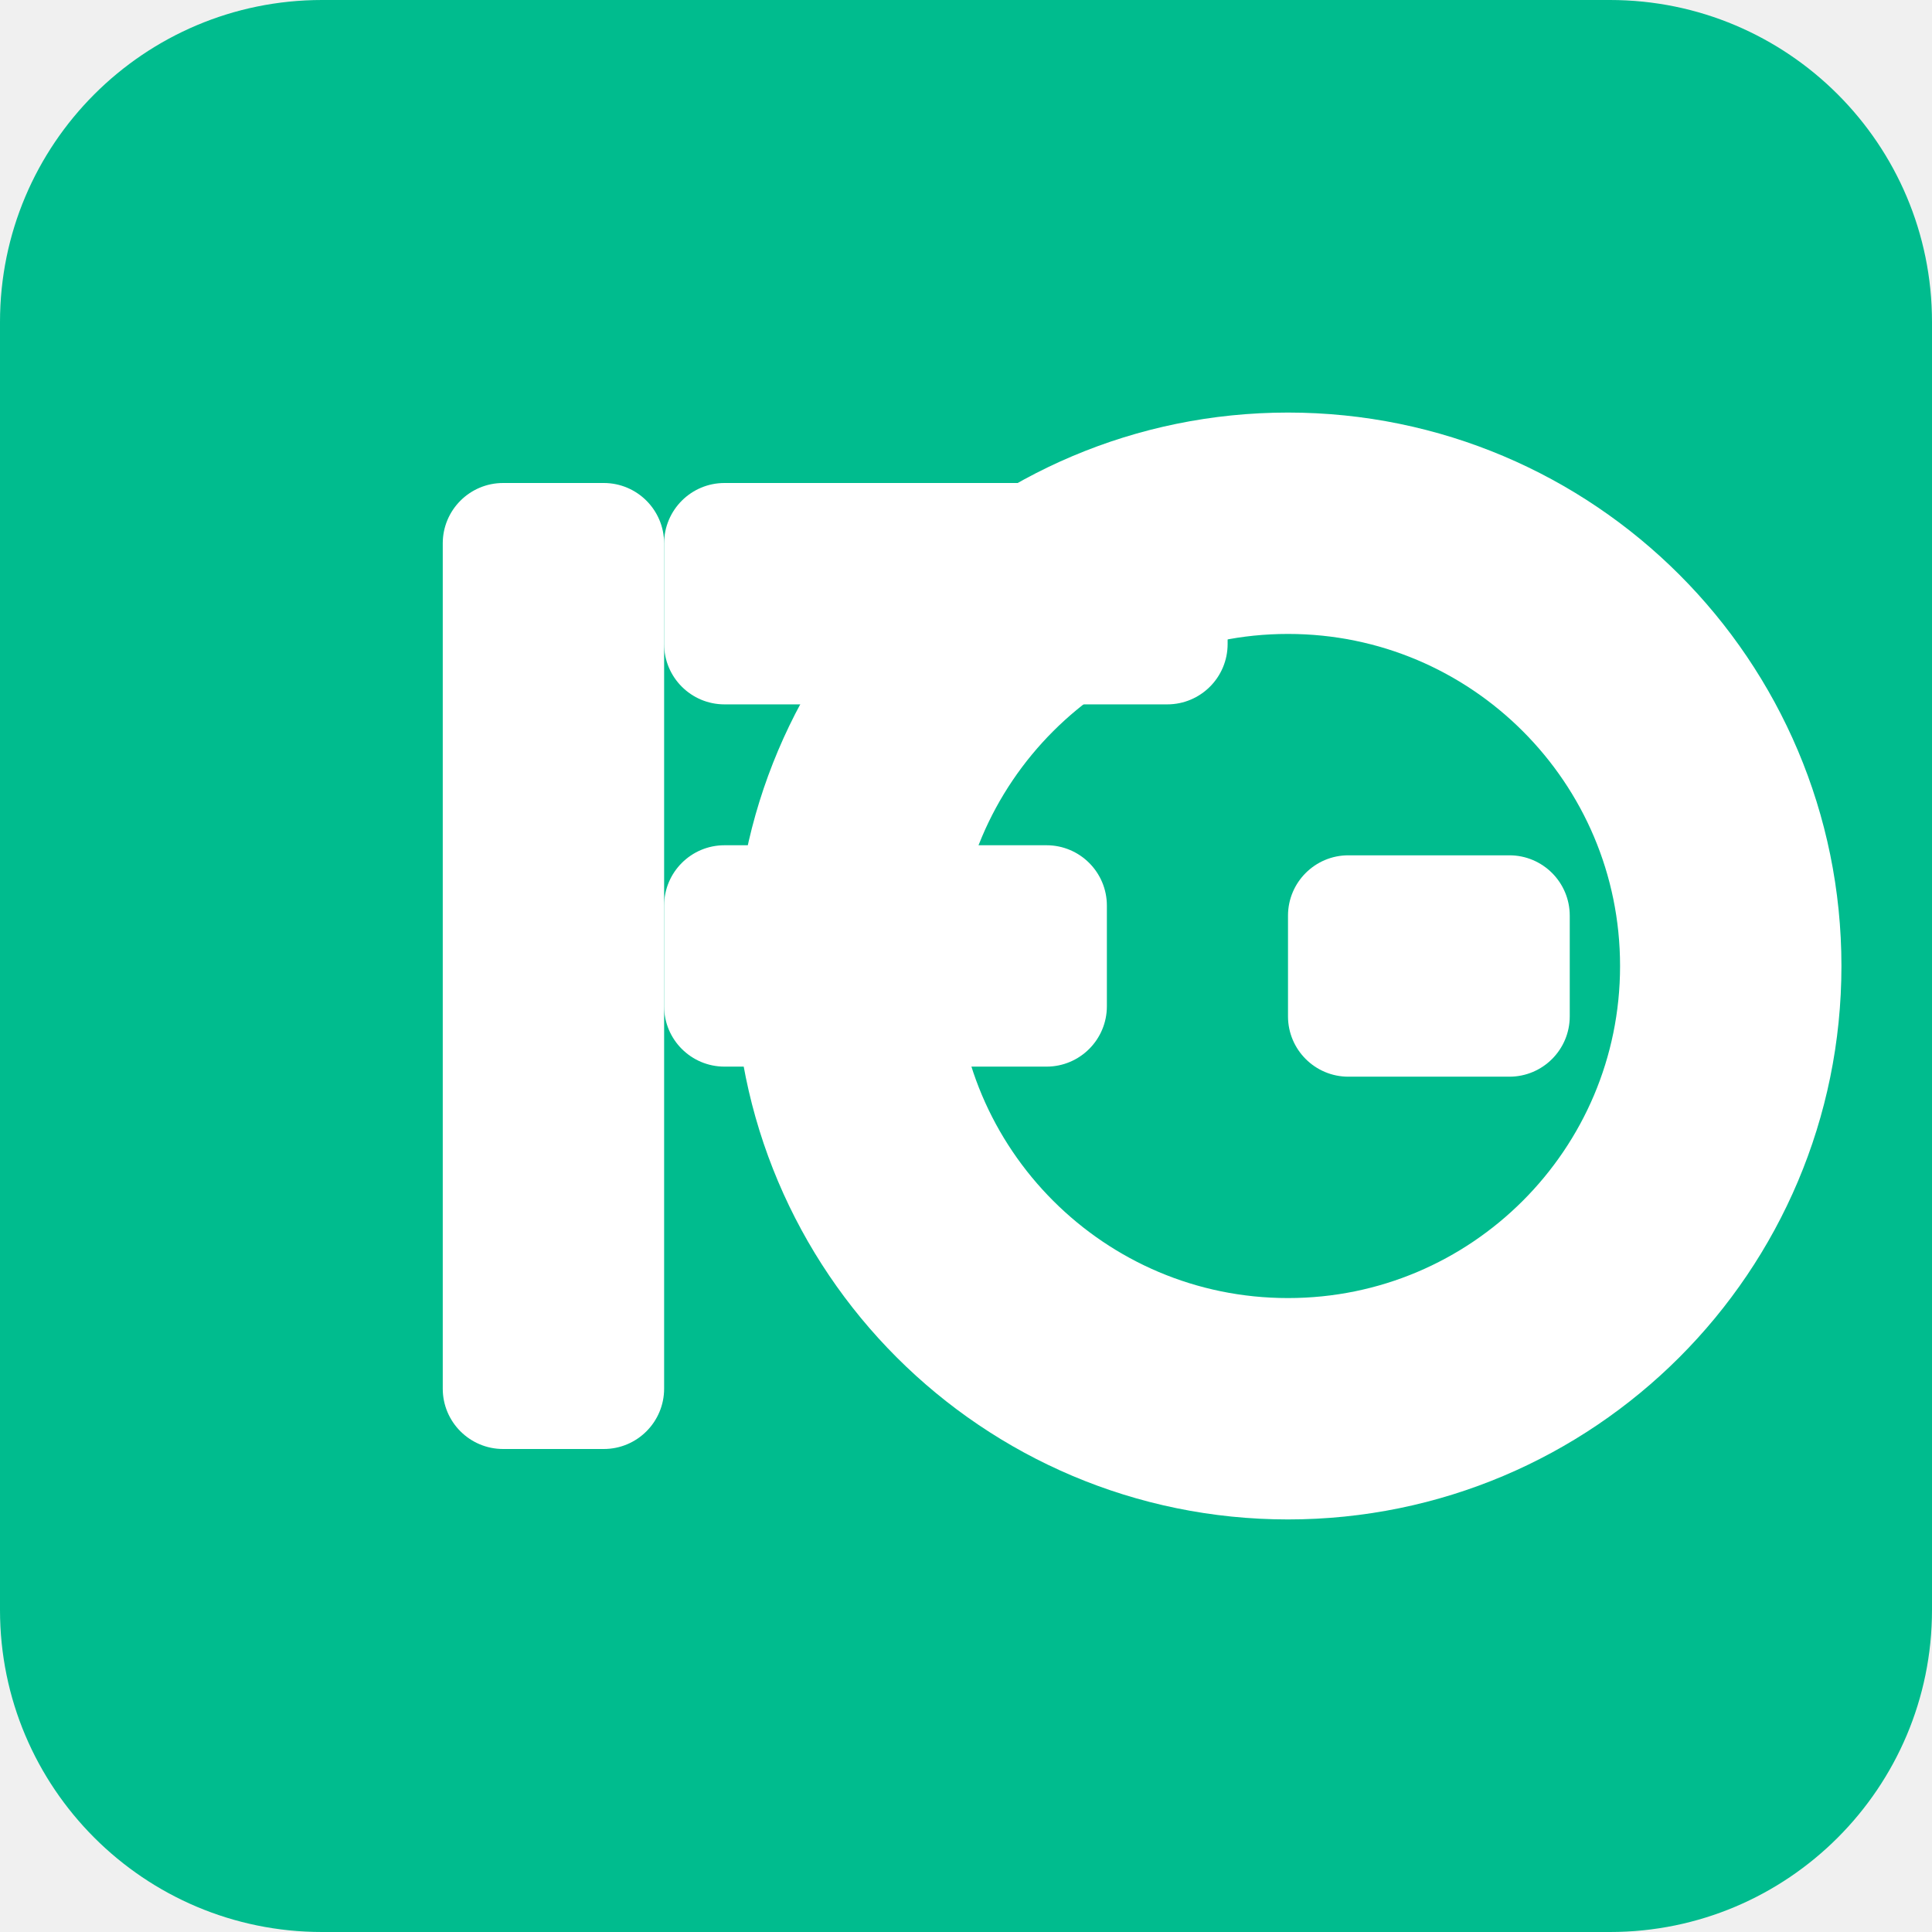
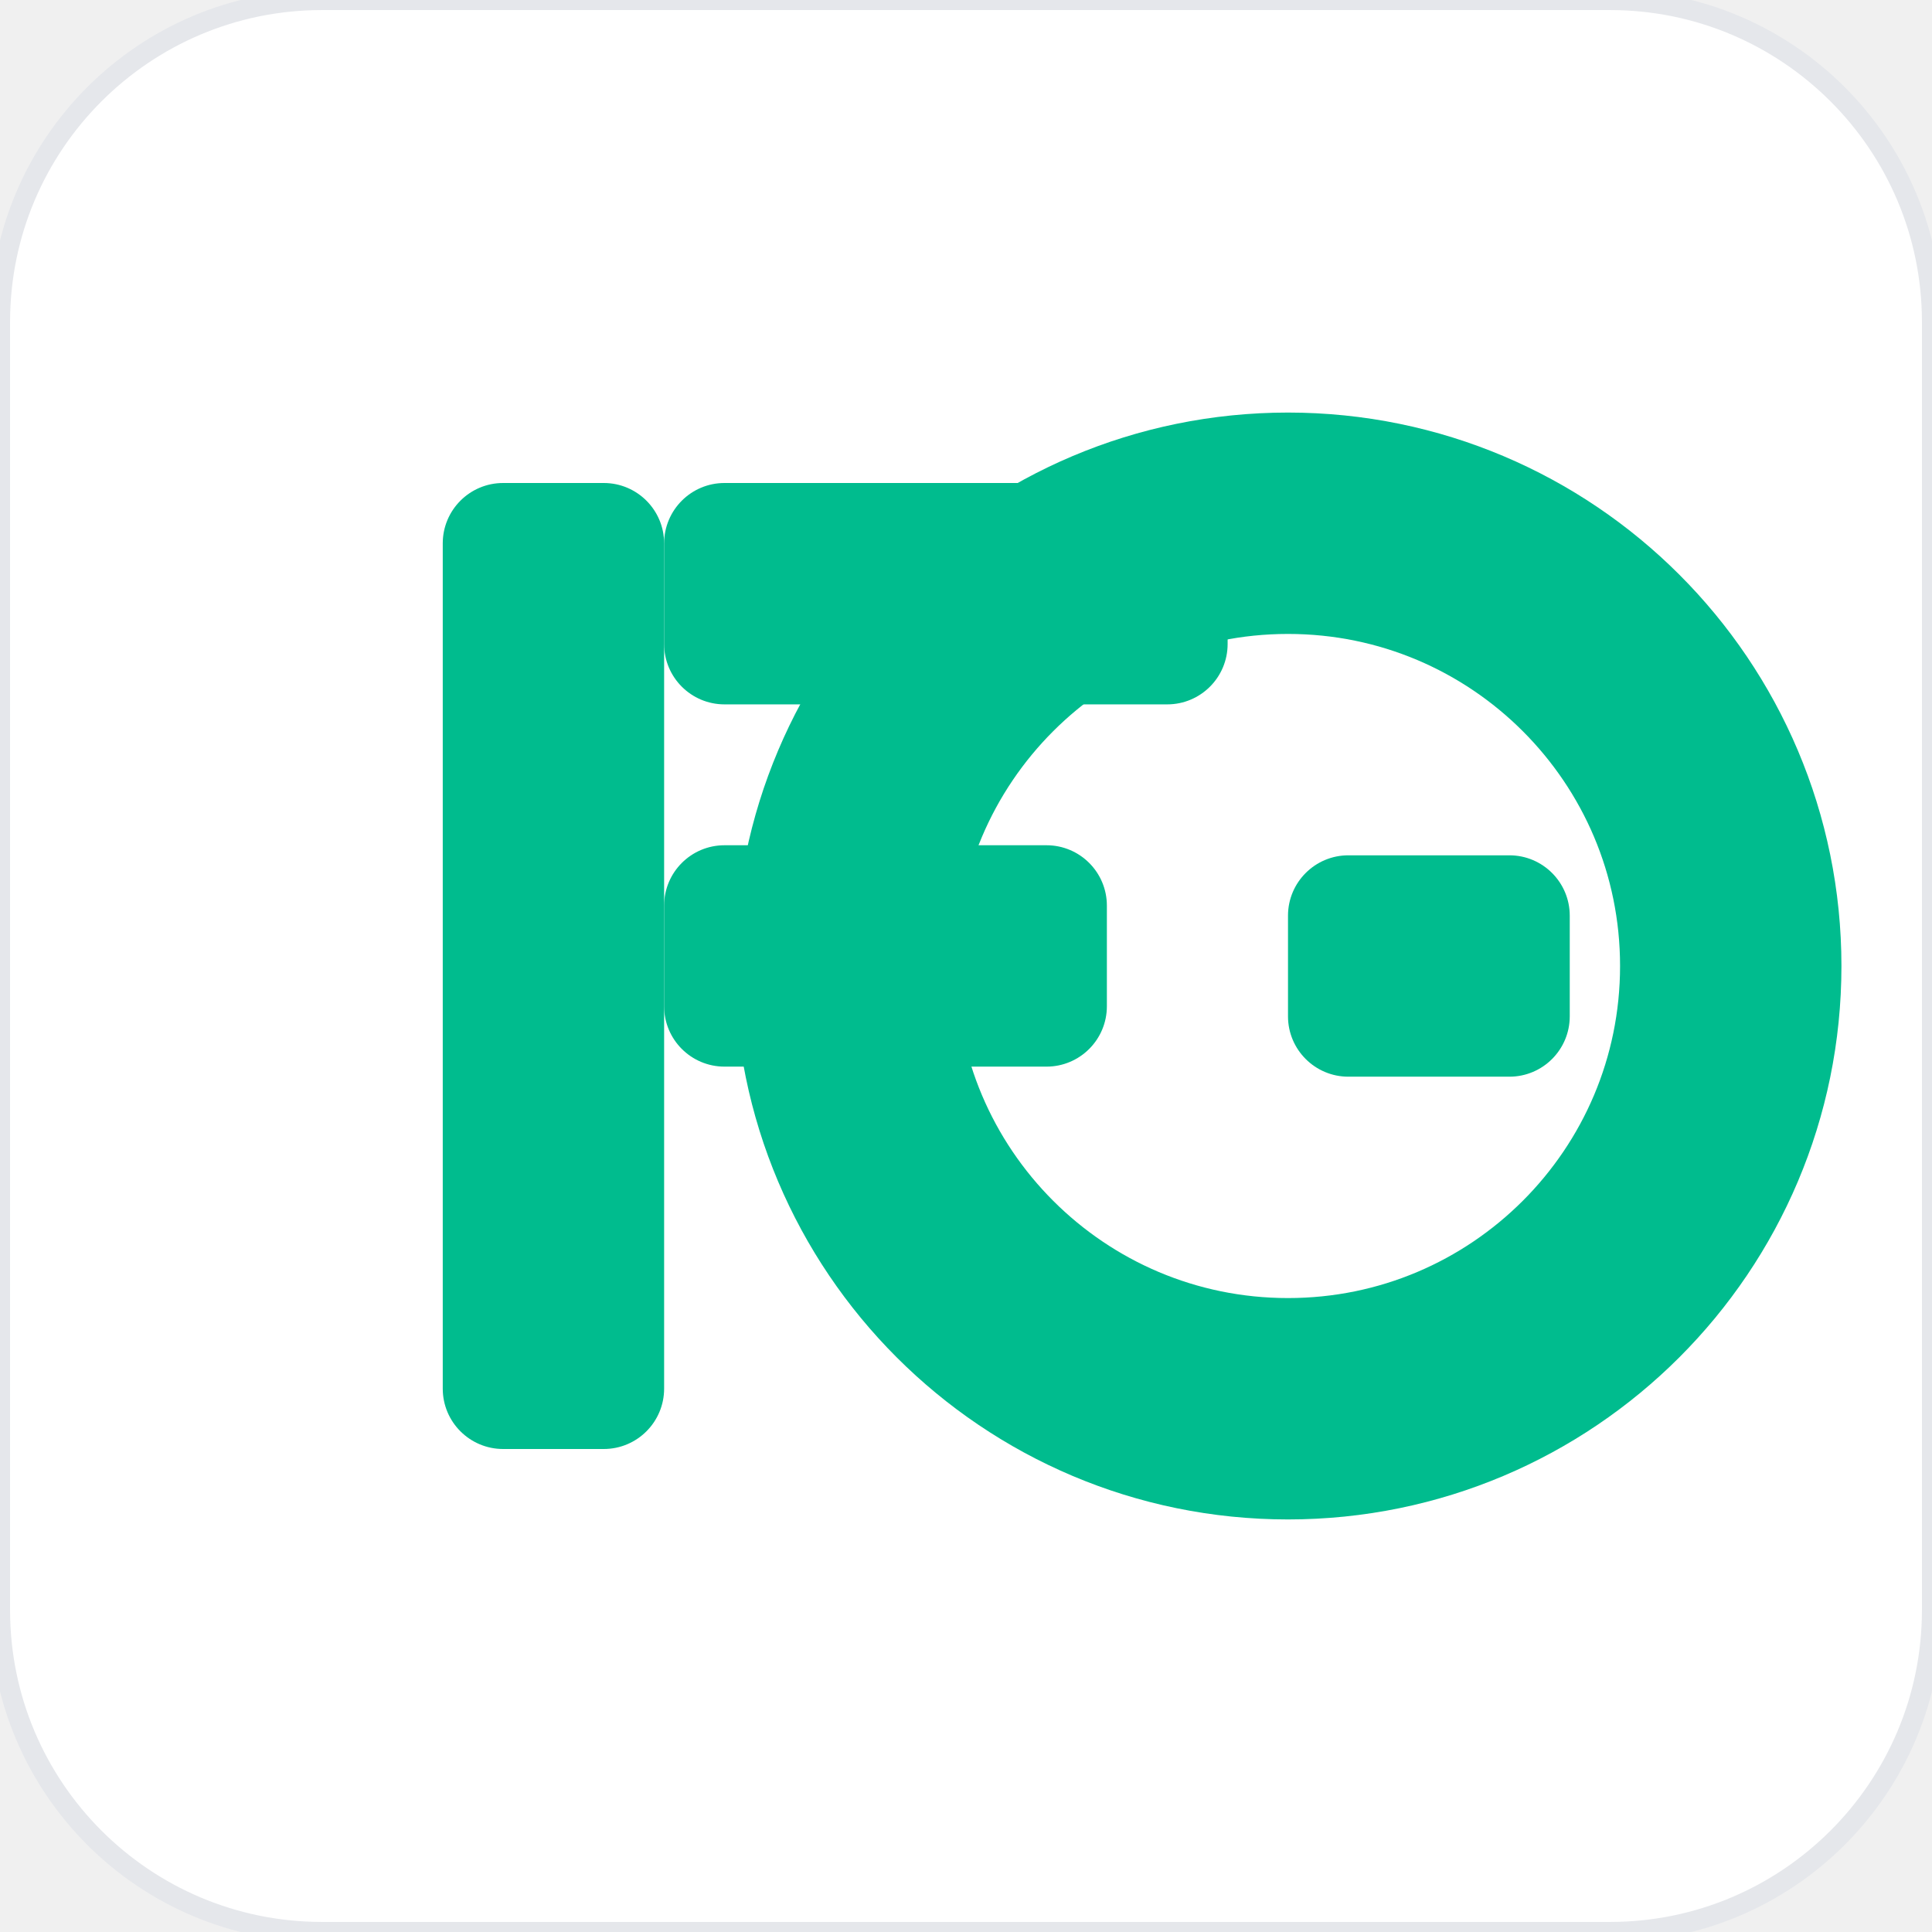
<svg xmlns="http://www.w3.org/2000/svg" width="192" height="192" viewBox="0 0 192 192">
-   <rect width="192" height="192" rx="32" fill="#00bc8e" />
-   <rect x="44" y="48" width="22" height="96" rx="6" fill="#ffffff" />
-   <rect x="66" y="48" width="56" height="22" rx="6" fill="#ffffff" />
-   <rect x="66" y="84" width="44" height="22" rx="6" fill="#ffffff" />
-   <circle cx="128" cy="96" r="44" stroke="#ffffff" stroke-width="22" fill="none" />
-   <rect x="128" y="85" width="28" height="22" rx="6" fill="#ffffff" />
+   <rect width="192" height="192" rx="32" fill="#ffffff" stroke="#e5e7eb" stroke-width="2" />
+   <rect x="44" y="48" width="22" height="96" rx="6" fill="#00bc8e" />
+   <rect x="66" y="48" width="56" height="22" rx="6" fill="#00bc8e" />
+   <rect x="66" y="84" width="44" height="22" rx="6" fill="#00bc8e" />
+   <circle cx="128" cy="96" r="44" stroke="#00bc8e" stroke-width="22" fill="none" />
+   <rect x="128" y="85" width="28" height="22" rx="6" fill="#00bc8e" />
</svg>
